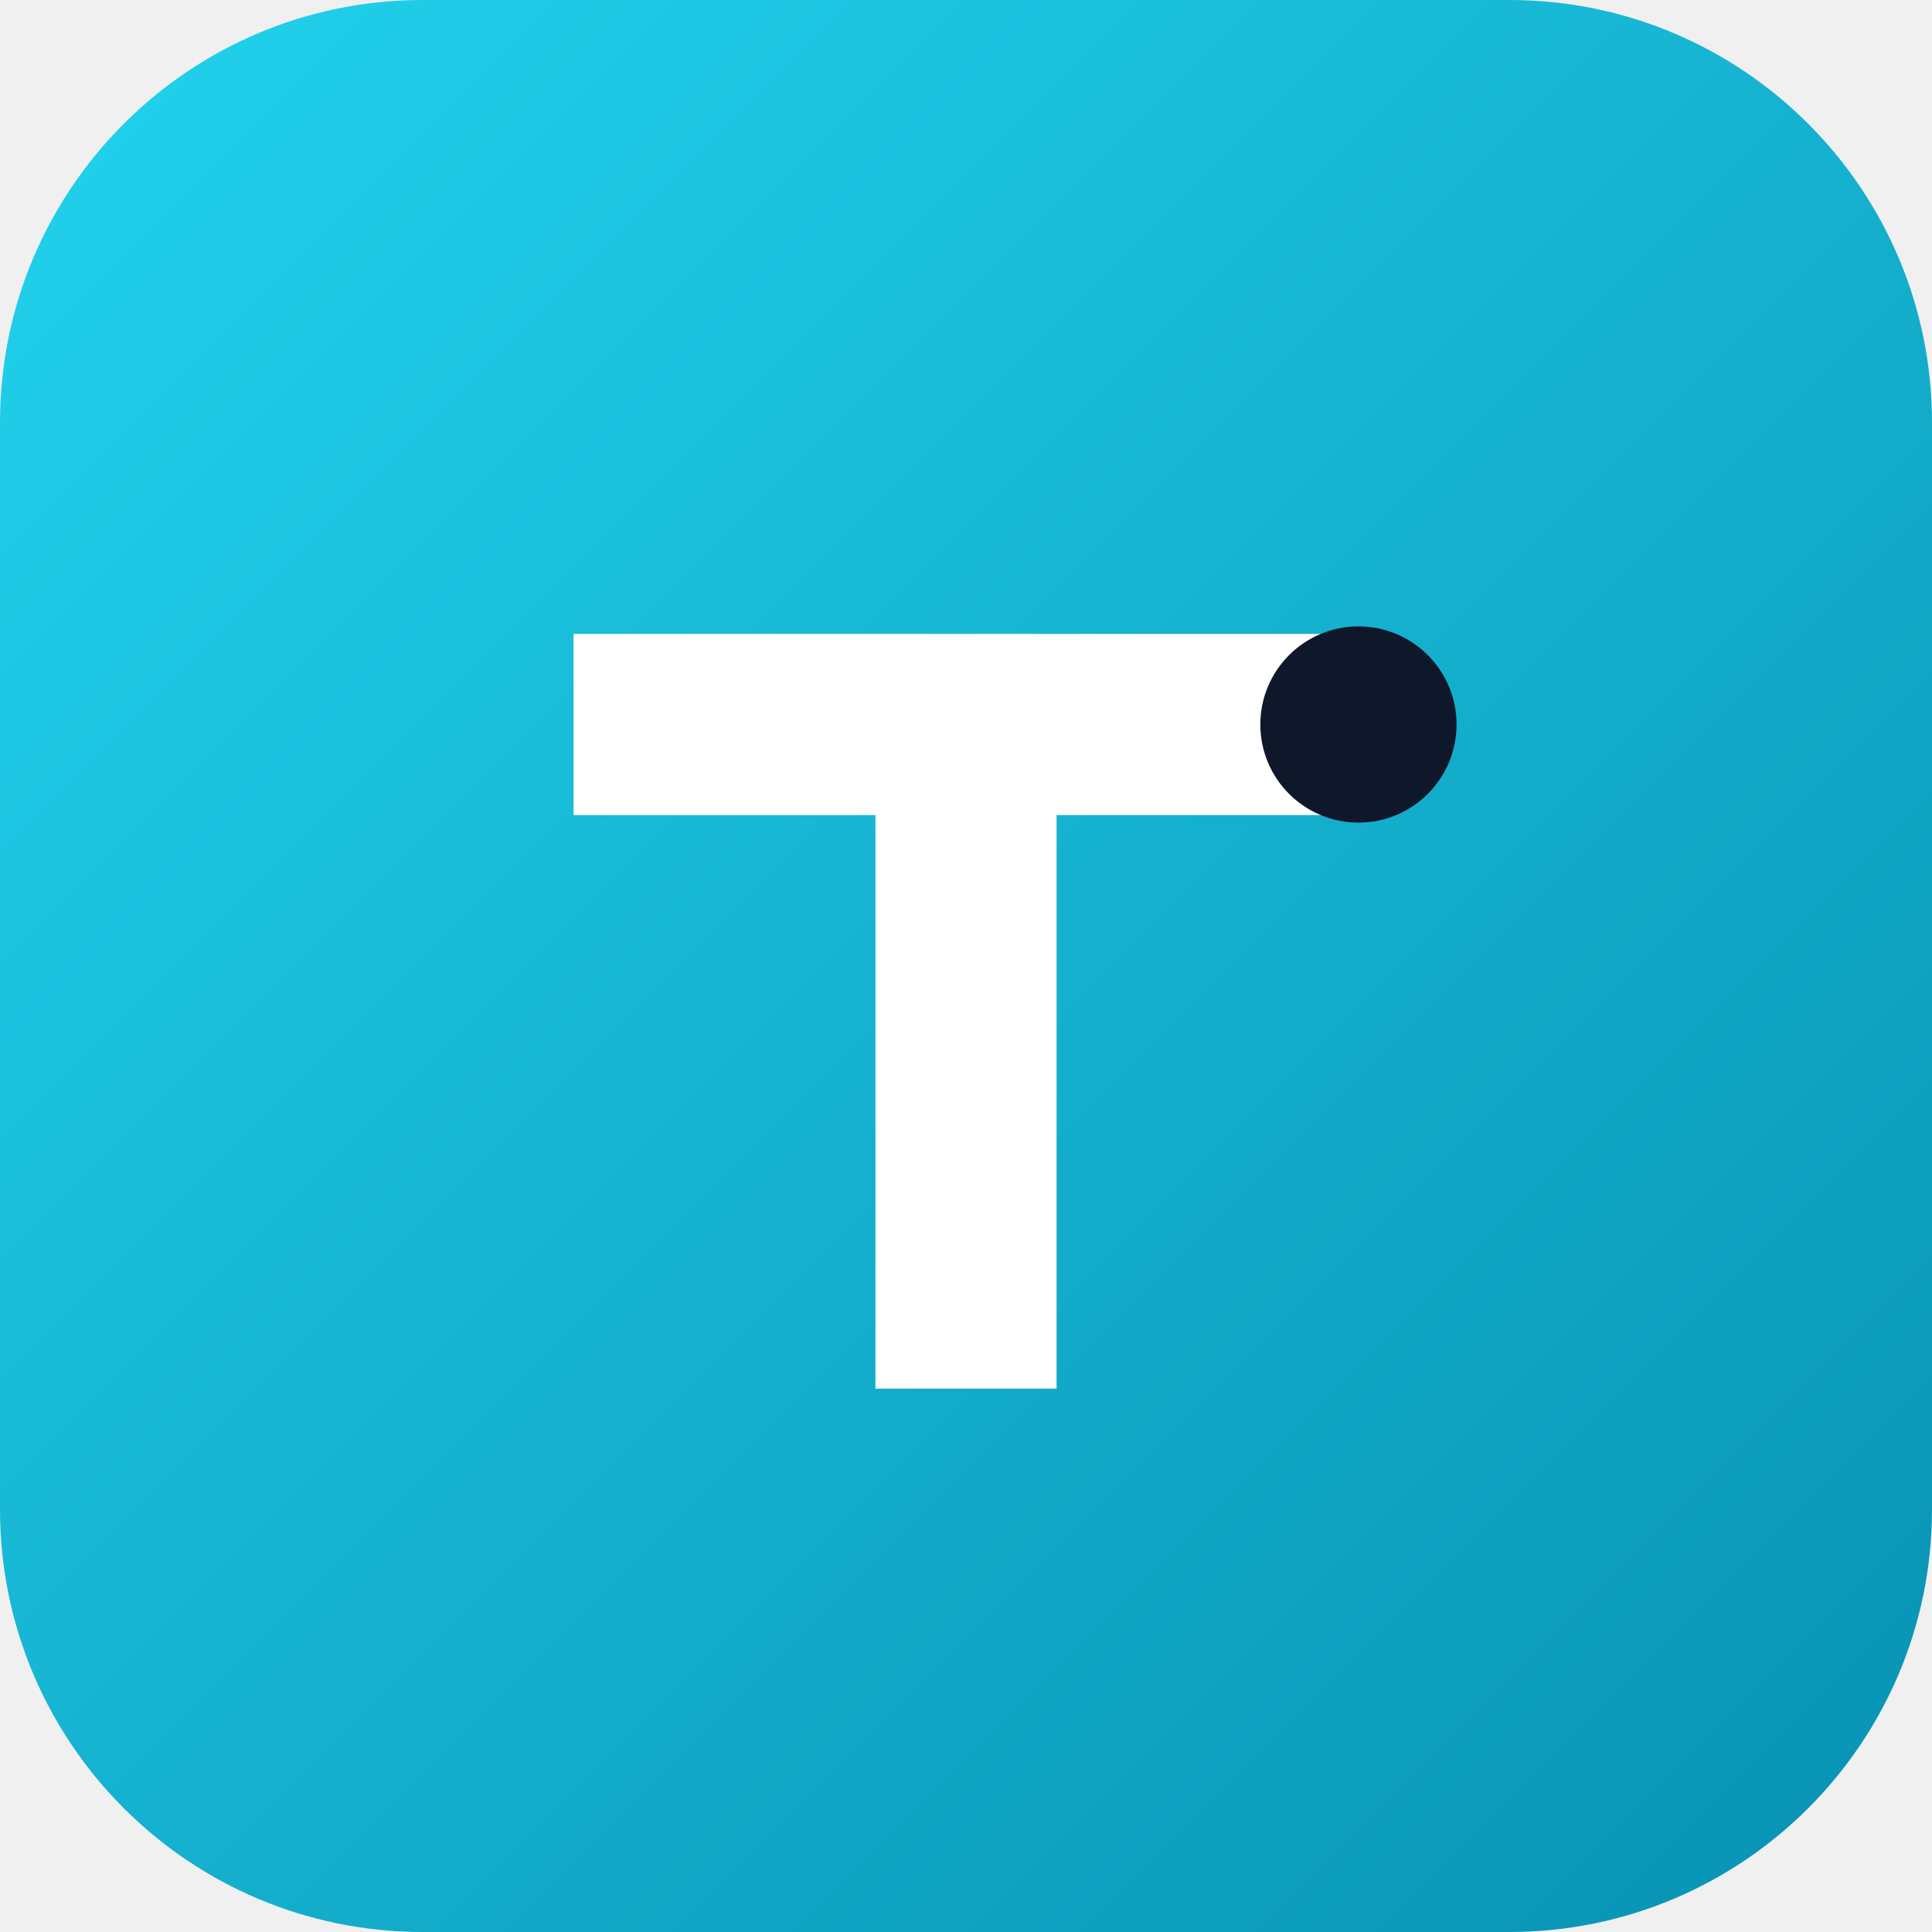
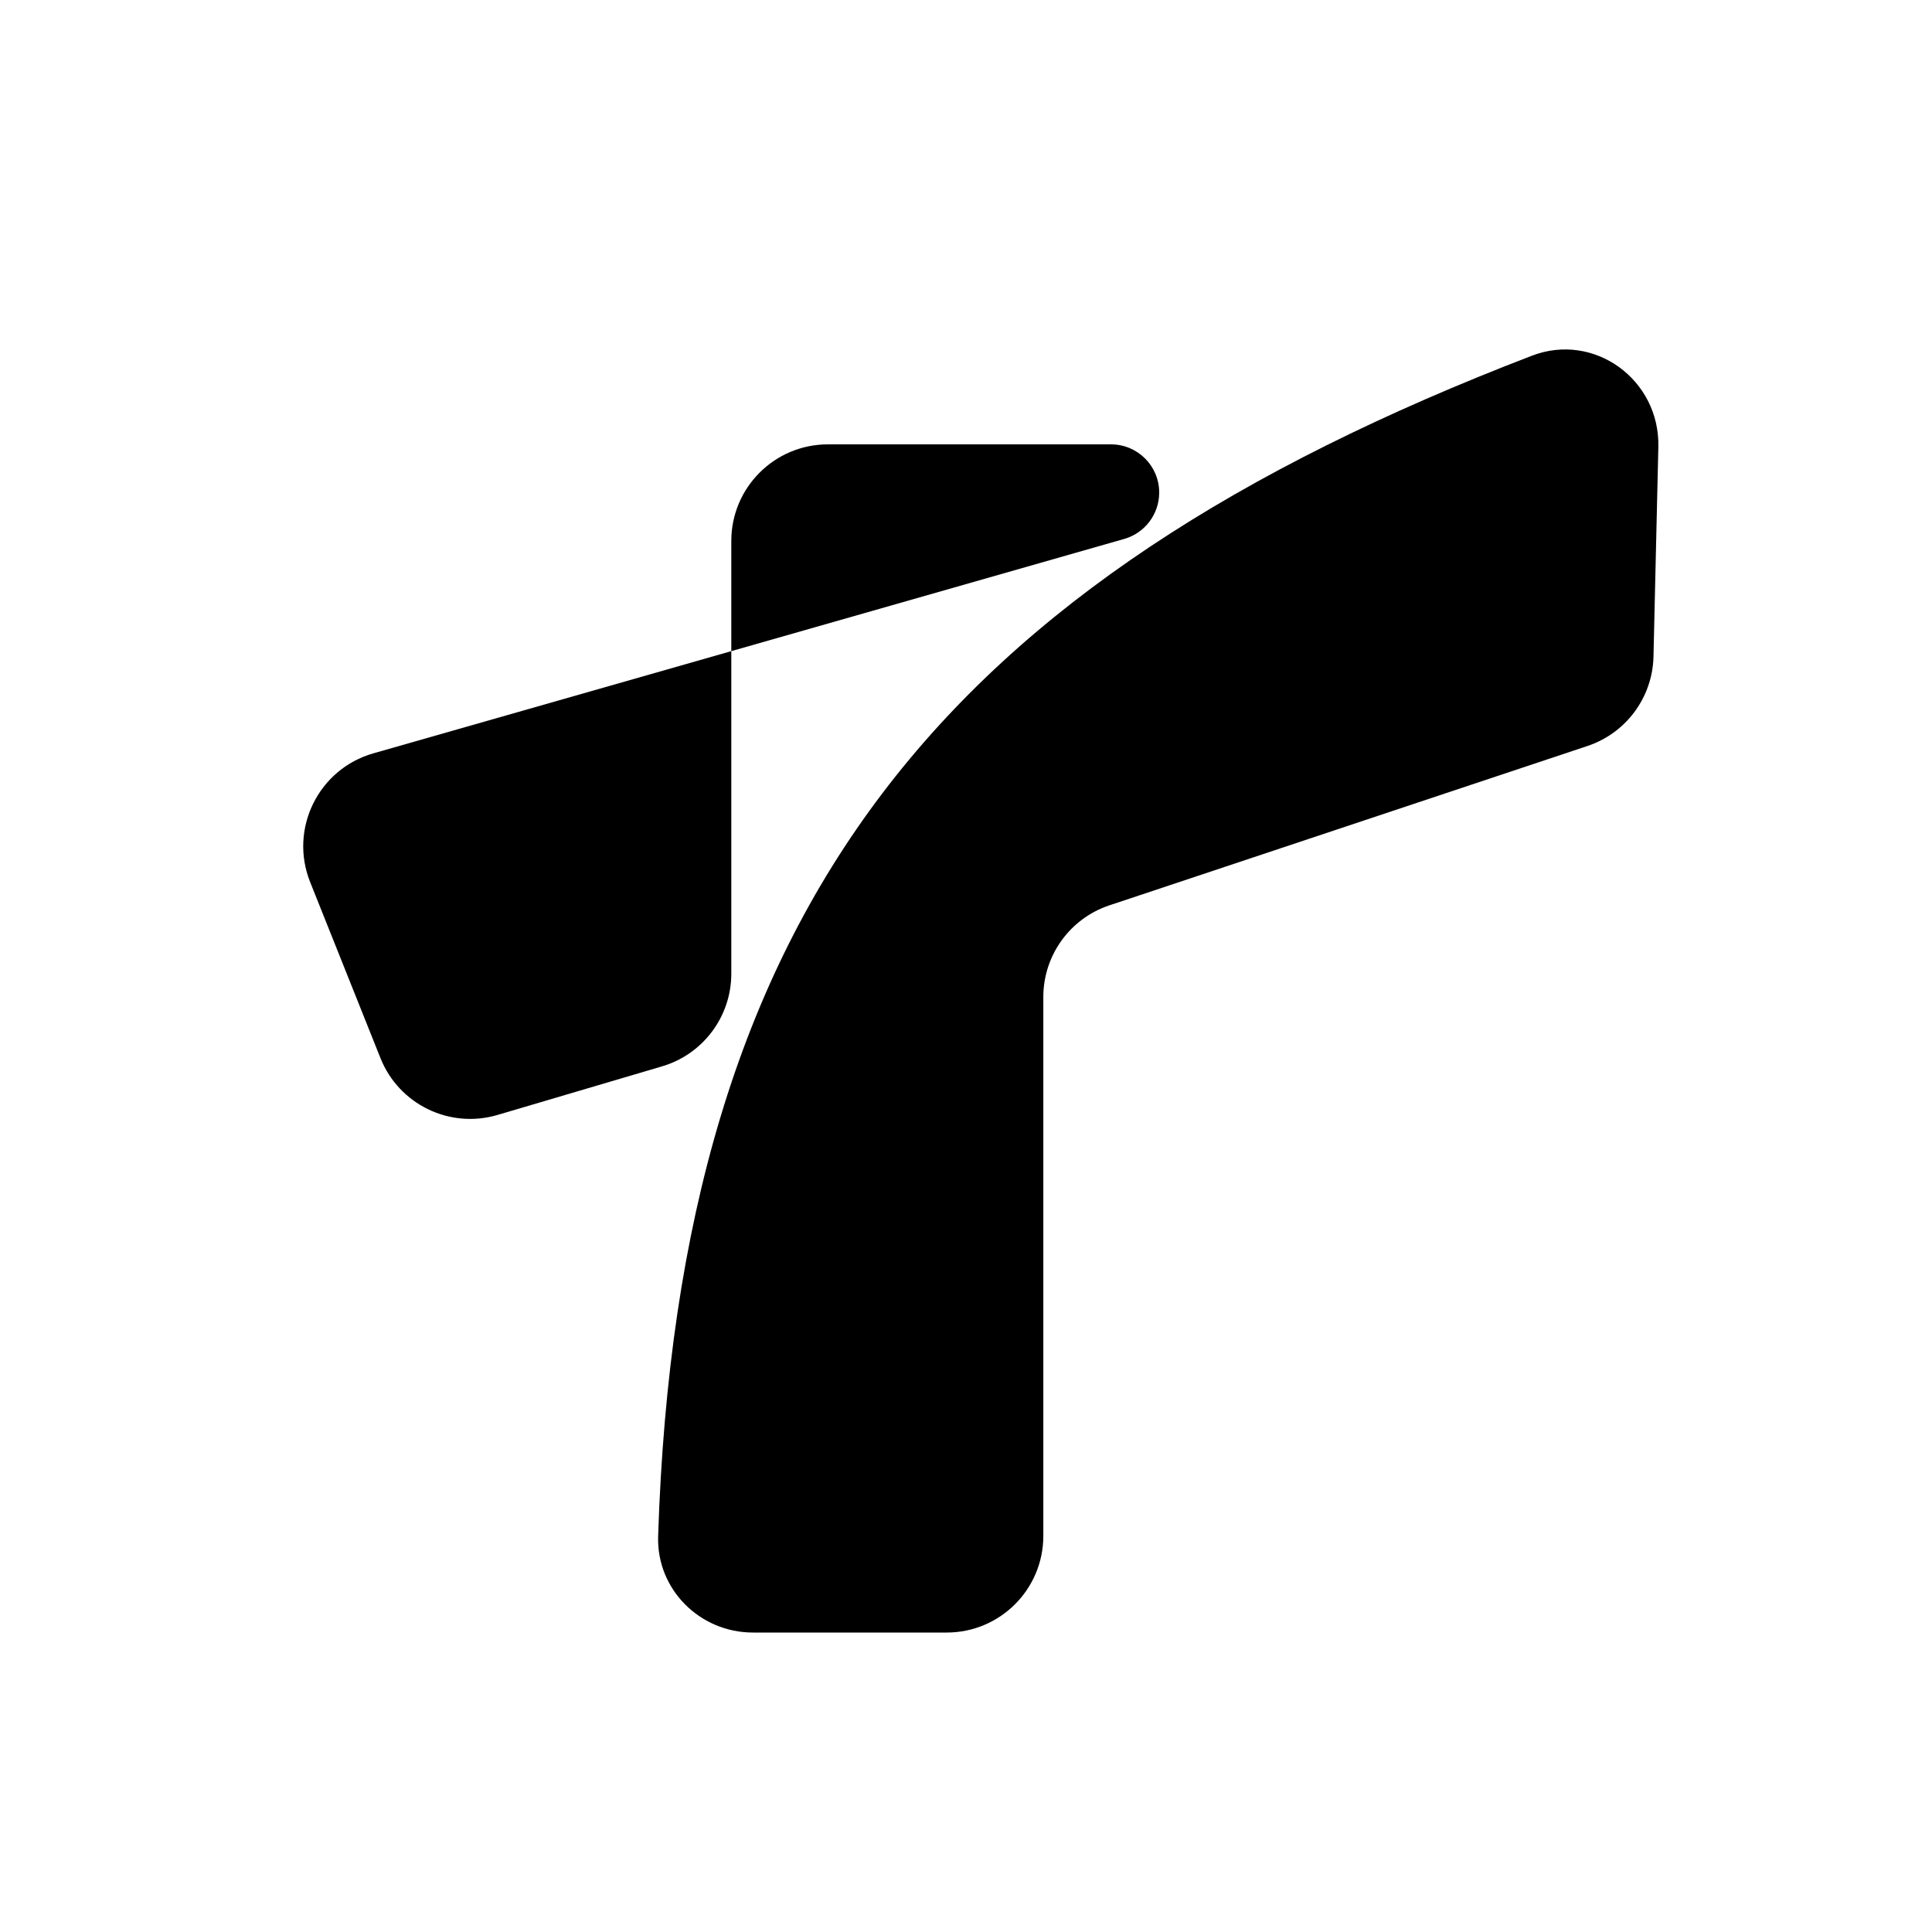
- <svg xmlns="http://www.w3.org/2000/svg" width="512" height="512" viewBox="0 0 512 512">
-   <defs>
-     <linearGradient id="bg" x1="0" y1="0" x2="512" y2="512" gradientUnits="userSpaceOnUse">
-       <stop offset="0" stop-color="#22D3EE" />
-       <stop offset="1" stop-color="#0891B2" />
-     </linearGradient>
-   </defs>
-   <rect width="512" height="512" rx="112" fill="url(#bg)" />
-   <path d="M152 168 H360 V216 H280 V368 H232 V216 H152 Z" fill="#FFFFFF" />
-   <circle cx="360" cy="192" r="26" fill="#0F172A" />
+ <svg xmlns="http://www.w3.org/2000/svg" width="100" height="100" viewBox="0 0 100 100" fill="none">
+   <rect width="100" height="100" fill="white" />
+   <path d="M49.002 84.5H38.973C36.223 84.5 33.977 82.264 34.065 79.516C35.114 46.791 48.859 30.108 79.289 18.412C82.527 17.168 85.917 19.663 85.836 23.13L85.584 33.985C85.535 36.094 84.168 37.945 82.167 38.612L57.421 46.86C55.38 47.541 54.002 49.452 54.002 51.604V79.5C54.002 82.261 51.764 84.5 49.002 84.5Z" fill="black" />
+   <path d="M34.268 55.194L25.753 57.709C23.276 58.441 20.65 57.166 19.693 54.768L16.053 45.656C14.955 42.904 16.476 39.807 19.324 38.993L37.852 33.703V28C37.852 25.239 40.09 23 42.852 23H57.504C58.883 23 60 24.117 60 25.496C60 26.61 59.261 27.589 58.19 27.895L37.852 33.703V50.398C37.852 52.614 36.393 54.566 34.268 55.194Z" fill="black" />
</svg>
